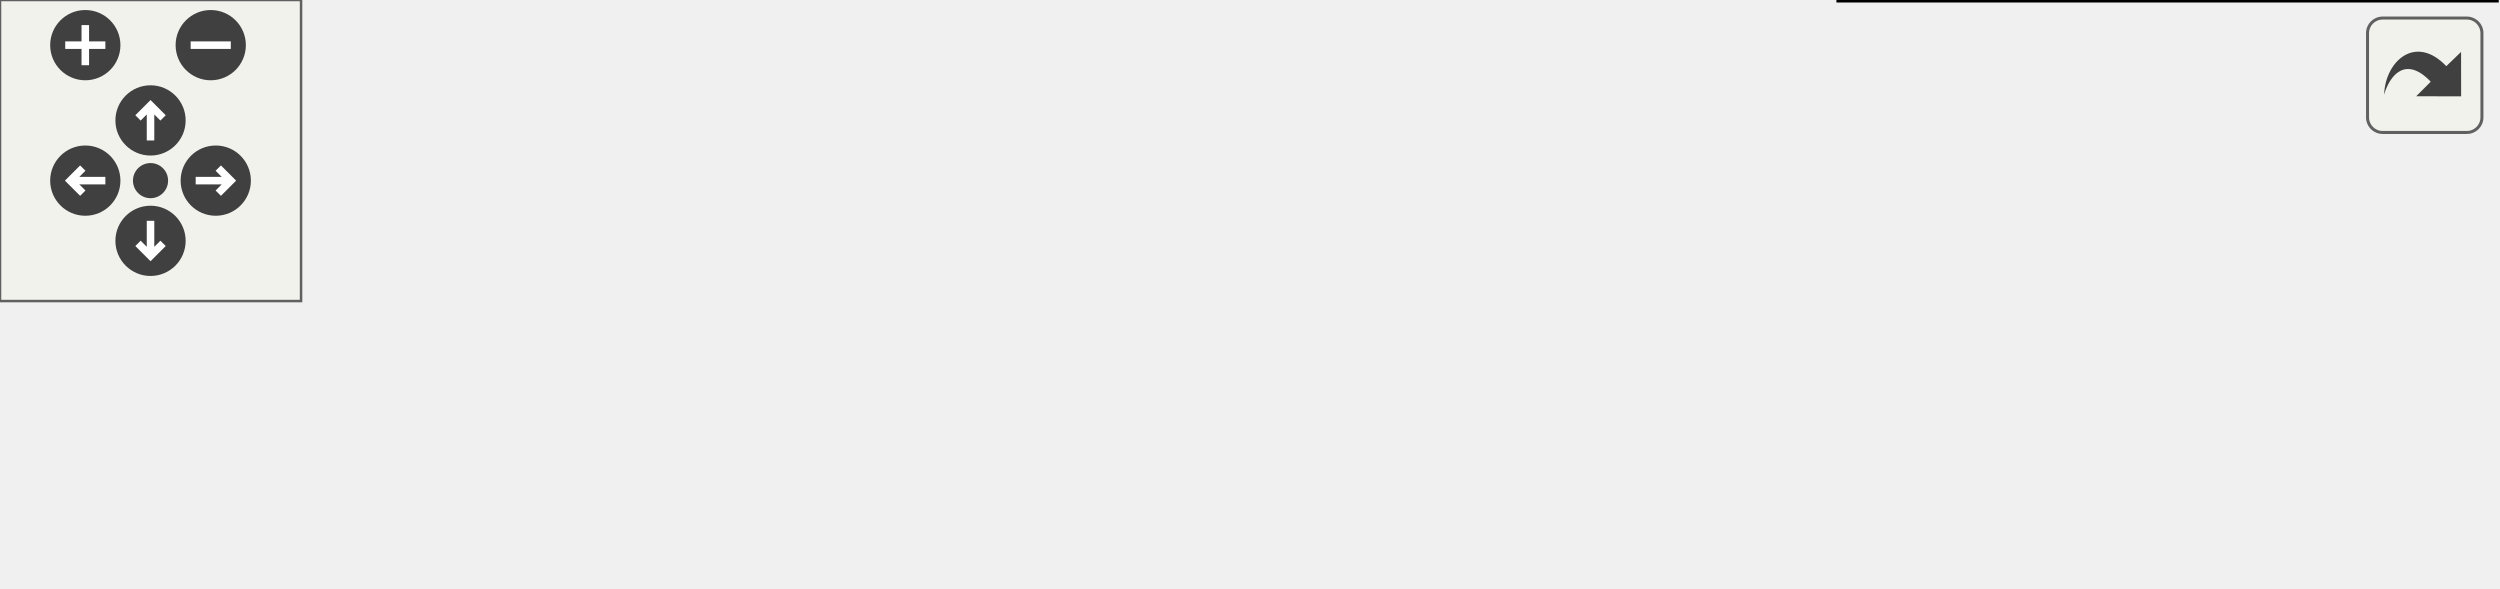
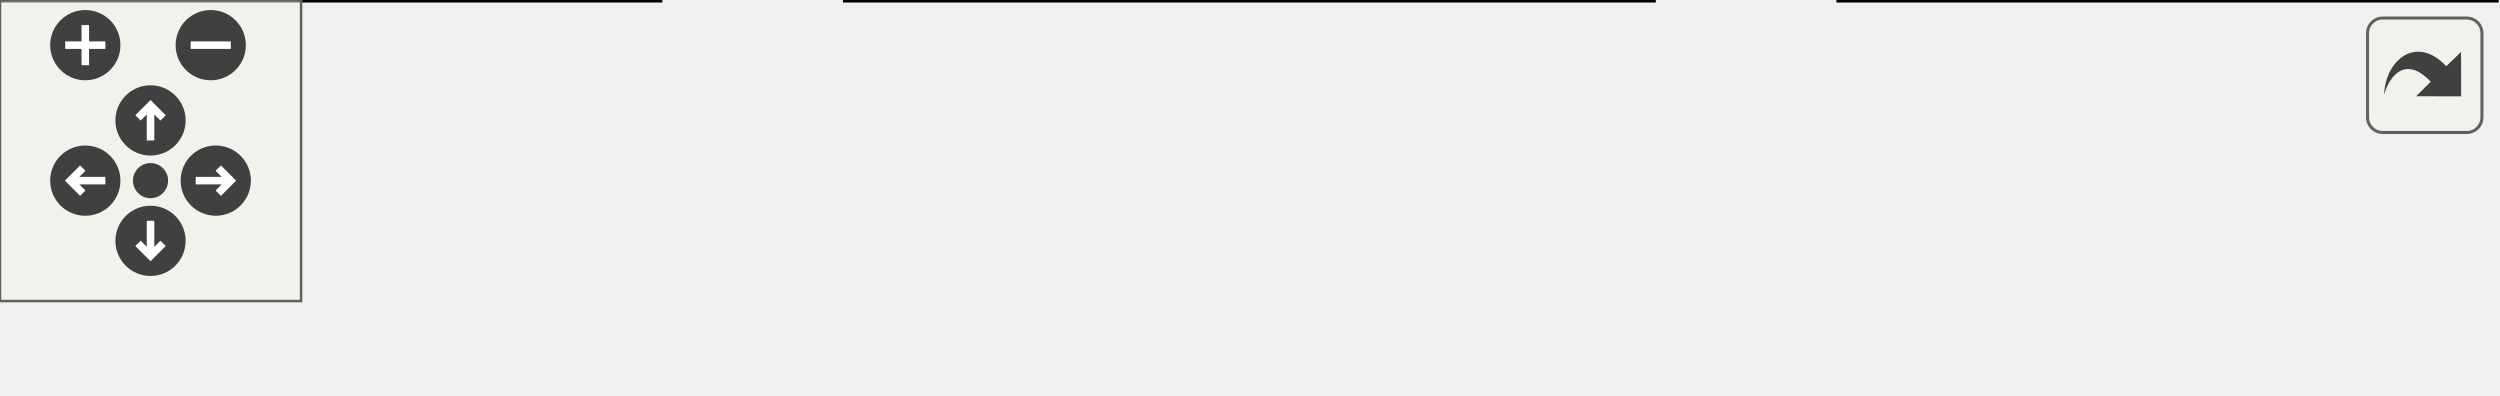
<svg xmlns="http://www.w3.org/2000/svg" xmlns:xlink="http://www.w3.org/1999/xlink" id="main" version="1.1" xml:space="preserve">
  <style type="text/css">
.edge:hover path { stroke: red; }
.edge:hover polygon { stroke: red; fill: red; }
</style>
  <defs>
    <circle id="rim" cx="0" cy="0" r="7" />
    <circle id="rim2" cx="0" cy="0" r="3.5" />
    <g id="zoomPlus">
      <use xlink:href="#rim" fill="#404040">
        <set attributeName="fill" to="#808080" begin="zoomplus.mouseover" end="zoomplus.mouseout" />
      </use>
      <path d="M-4,0h8M0,-4v8" fill="none" stroke="white" stroke-width="1.5" pointer-events="none" />
    </g>
    <g id="zoomMin">
      <use xlink:href="#rim" fill="#404040">
        <set attributeName="fill" to="#808080" begin="zoomminus.mouseover" end="zoomminus.mouseout" />
      </use>
      <path d="M-4,0h8" fill="none" stroke="white" stroke-width="1.5" pointer-events="none" />
    </g>
    <g id="dirArrow">
      <path fill="none" stroke="white" stroke-width="1.5" d="M0,-3.0v7 M-2.5,-0.5L0,-3.0L2.5,-0.5" />
    </g>
    <g id="resetDef">
      <use xlink:href="#rim2" fill="#404040">
        <set attributeName="fill" to="#808080" begin="reset.mouseover" end="reset.mouseout" />
      </use>
    </g>
  </defs>
  <svg id="graph" class="graph">
    <g id="viewport">
      <g id="node1" class="node">
-         <polygon fill="#bfbfbf" stroke="black" points="0.5,-37 0.5,-55 131.5,-55 131.5,-37 0.5,-37" />
-         <text text-anchor="middle" x="66" y="-43.8" font-family="sans-serif" font-size="9.00">tk::processExceptionMPI</text>
+         <polygon fill="#bfbfbf" stroke="black" points="0.5,-0 0.5,-18 131.5,-18 131.5,-0 0.5,-0" />
+         <text text-anchor="middle" x="66" y="-6.8" font-family="sans-serif" font-size="9.00">tk::processExceptionMPI</text>
      </g>
      <g id="node2" class="node">
        <g id="a_node2">
          <a xlink:href="classtk_1_1_exception.html#aef3989f5d076c0282329daa2a646b1c6" target="_top" xlink:title="Handle Exception. ">
-             <polygon fill="none" stroke="black" points="168.5,-37 168.5,-55 329.5,-55 329.5,-37 168.5,-37" />
-             <text text-anchor="middle" x="249" y="-43.8" font-family="sans-serif" font-size="9.00">tk::Exception::handleException</text>
+             <polygon fill="none" stroke="black" points="168.5,-0 168.5,-18 329.5,-18 329.5,-0 168.5,-0" />
+             <text text-anchor="middle" x="249" y="-6.8" font-family="sans-serif" font-size="9.00">tk::Exception::handleException</text>
          </a>
        </g>
      </g>
      <g id="edge1" class="edge">
-         <path fill="none" stroke="midnightblue" d="M131.579,-46C140.209,-46 149.183,-46 158.148,-46" />
-         <polygon fill="midnightblue" stroke="midnightblue" points="158.248,-49.5 168.248,-46 158.248,-42.5 158.248,-49.5" />
+         <path fill="none" stroke="midnightblue" d="M131.579,-9C140.209,-9 149.183,-9 158.148,-9" />
+         <polygon fill="midnightblue" stroke="midnightblue" points="158.248,-12.5 168.248,-9 158.248,-5.5 158.248,-12.5" />
      </g>
      <g id="node3" class="node">
        <g id="a_node3">
-           <a xlink:href="classtk_1_1_exception.html#a0bc4b622d95adf72e77f639fd6aefbbe" target="_top" xlink:title="tk::Exception::what">
-             <polygon fill="none" stroke="black" points="379,-37 379,-55 485,-55 485,-37 379,-37" />
-             <text text-anchor="middle" x="432" y="-43.8" font-family="sans-serif" font-size="9.00">tk::Exception::what</text>
-           </a>
-         </g>
-       </g>
-       <g id="edge2" class="edge">
-         <path fill="none" stroke="midnightblue" d="M329.653,-39.293C342.694,-39.189 356.04,-39.273 368.586,-39.548" />
-         <polygon fill="midnightblue" stroke="midnightblue" points="368.823,-43.055 378.913,-39.822 369.01,-36.058 368.823,-43.055" />
-       </g>
-       <g id="node4" class="node">
-         <g id="a_node4">
          <a xlink:href="classtk_1_1_exception.html#a98bc4bc0d8ef380a2b90c5815a80f53a" target="_top" xlink:title="Demangle and Echo call trace. ">
            <polygon fill="none" stroke="black" points="366.5,-0 366.5,-18 497.5,-18 497.5,-0 366.5,-0" />
            <text text-anchor="middle" x="432" y="-6.8" font-family="sans-serif" font-size="9.00">tk::Exception::echoTrace</text>
          </a>
        </g>
      </g>
-       <g id="edge4" class="edge">
-         <path fill="none" stroke="midnightblue" d="M294.278,-36.949C319.241,-31.846 350.619,-25.431 377.017,-20.035" />
-         <polygon fill="midnightblue" stroke="midnightblue" points="377.77,-23.454 386.866,-18.022 376.368,-16.596 377.77,-23.454" />
-       </g>
-       <g id="edge3" class="edge">
-         <path fill="none" stroke="midnightblue" d="M378.913,-52.178C366.66,-52.565 353.254,-52.756 339.867,-52.75" />
-         <polygon fill="midnightblue" stroke="midnightblue" points="339.667,-49.249 329.653,-52.707 339.638,-56.249 339.667,-49.249" />
+       <g id="edge2" class="edge">
+         <path fill="none" stroke="midnightblue" d="M329.653,-9C338.446,-9 347.379,-9 356.111,-9" />
+         <polygon fill="midnightblue" stroke="midnightblue" points="356.25,-12.5 366.25,-9 356.25,-5.5 356.25,-12.5" />
      </g>
    </g>
  </svg>
  <g id="navigator" transform="translate(0 0)" fill="#404254">
    <rect fill="#f2f5e9" fill-opacity="0.5" stroke="#606060" stroke-width=".5" x="0" y="0" width="60" height="60" />
    <use id="zoomplus" xlink:href="#zoomPlus" x="17" y="9" />
    <use id="zoomminus" xlink:href="#zoomMin" x="42" y="9" />
    <use id="reset" xlink:href="#resetDef" x="30" y="36" />
    <g id="arrowUp" xlink:href="#dirArrow" transform="translate(30 24)">
      <use xlink:href="#rim" fill="#404040">
        <set attributeName="fill" to="#808080" begin="arrowUp.mouseover" end="arrowUp.mouseout" />
      </use>
      <path fill="none" stroke="white" stroke-width="1.5" d="M0,-3.0v7 M-2.5,-0.5L0,-3.0L2.5,-0.5" />
    </g>
    <g id="arrowRight" xlink:href="#dirArrow" transform="rotate(90) translate(36 -43)">
      <use xlink:href="#rim" fill="#404040">
        <set attributeName="fill" to="#808080" begin="arrowRight.mouseover" end="arrowRight.mouseout" />
      </use>
      <path fill="none" stroke="white" stroke-width="1.5" d="M0,-3.0v7 M-2.5,-0.5L0,-3.0L2.5,-0.5" />
    </g>
    <g id="arrowDown" xlink:href="#dirArrow" transform="rotate(180) translate(-30 -48)">
      <use xlink:href="#rim" fill="#404040">
        <set attributeName="fill" to="#808080" begin="arrowDown.mouseover" end="arrowDown.mouseout" />
      </use>
      <path fill="none" stroke="white" stroke-width="1.5" d="M0,-3.0v7 M-2.5,-0.5L0,-3.0L2.5,-0.5" />
    </g>
    <g id="arrowLeft" xlink:href="#dirArrow" transform="rotate(270) translate(-36 17)">
      <use xlink:href="#rim" fill="#404040">
        <set attributeName="fill" to="#808080" begin="arrowLeft.mouseover" end="arrowLeft.mouseout" />
      </use>
      <path fill="none" stroke="white" stroke-width="1.5" d="M0,-3.0v7 M-2.5,-0.5L0,-3.0L2.5,-0.5" />
    </g>
  </g>
  <svg viewBox="0 0 15 15" width="100%" height="30px" preserveAspectRatio="xMaxYMin meet">
    <g id="arrow_out" transform="scale(0.3 0.3)">
      <a xlink:href="namespacetk_a2a62b5b6880fbd0a011cedf8896b19dc_cgraph_org.svg" target="_base">
        <rect id="button" ry="5" rx="5" y="6" x="6" height="38" width="38" fill="#f2f5e9" fill-opacity="0.5" stroke="#606060" stroke-width="1.0" />
        <path id="arrow" d="M 11.5,31.437 C 11.94,20.098 22.043,11.323 32.159,21.979 L 37.069,17.246 C 37.069,17.246 37.088,32 37.088,32 L 22.16,31.978 C 22.16,31.978 26.998,27.14 26.998,27.14 C 18.529,18.264 13.292,25.23 11.5,31.437 z" style="fill:#404040;" />
      </a>
    </g>
  </svg>
</svg>
